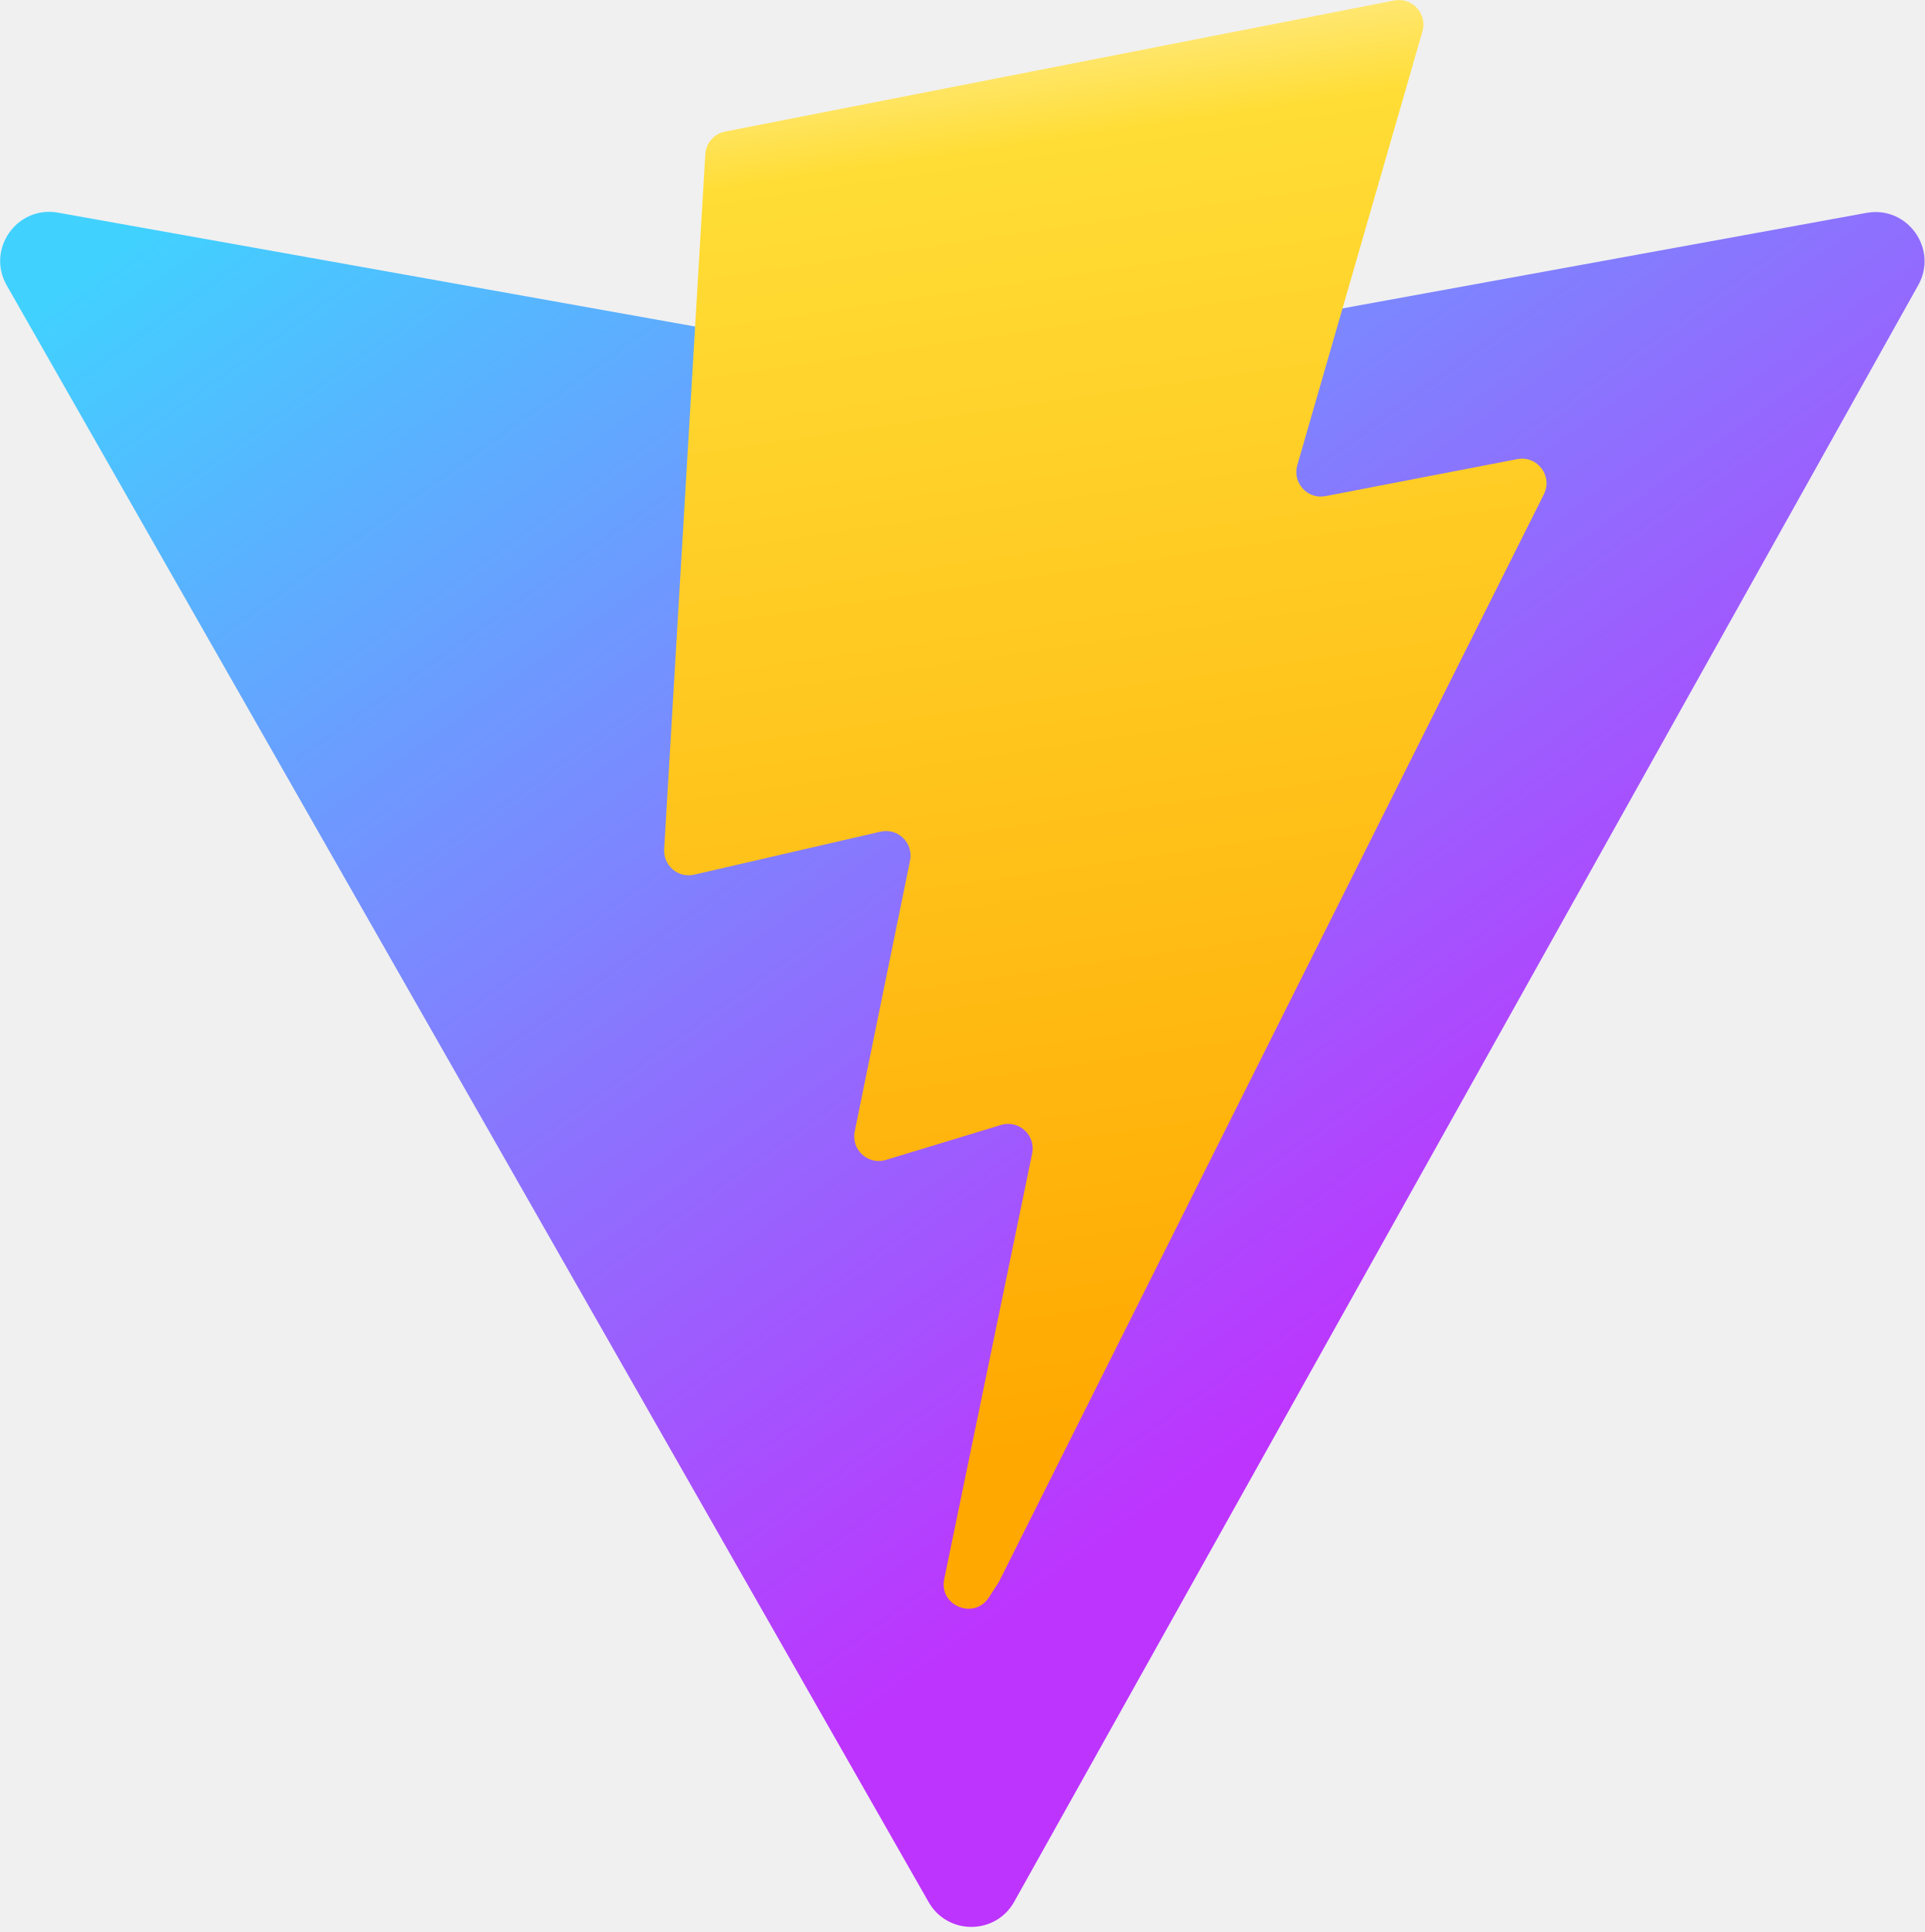
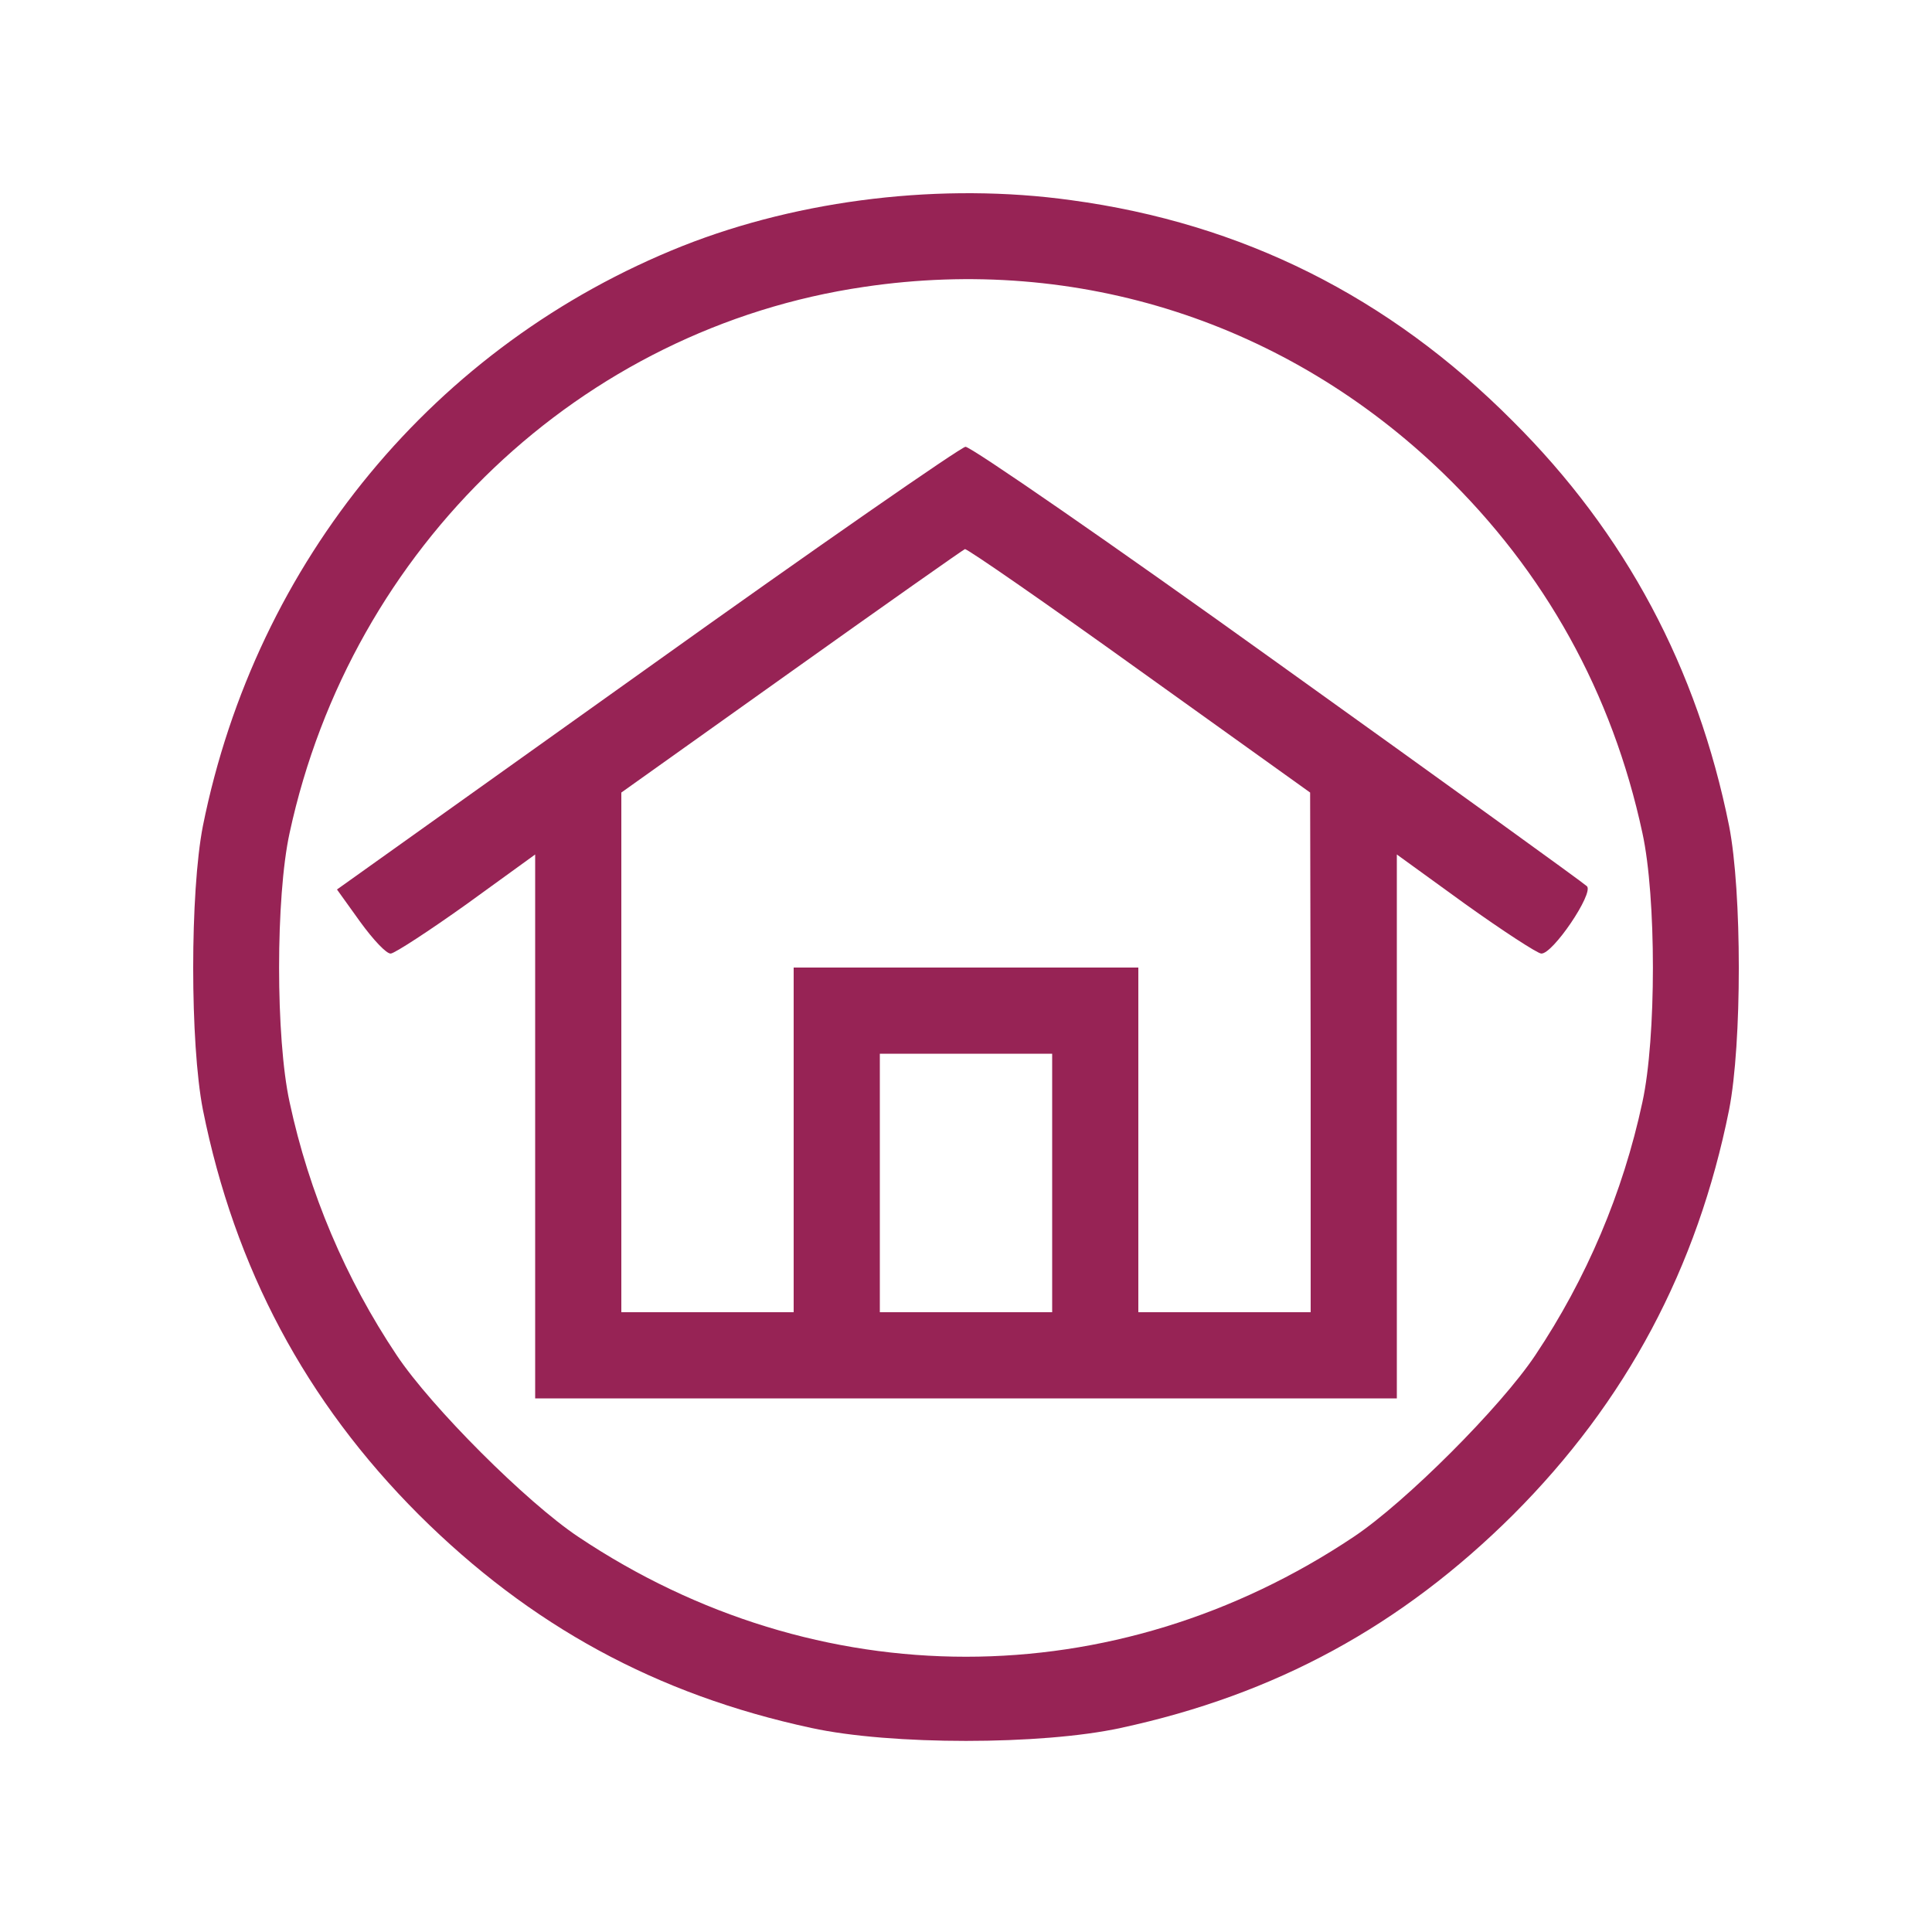
- <svg xmlns="http://www.w3.org/2000/svg" aria-hidden="true" role="img" class="iconify iconify--logos" width="31.88" height="32" preserveAspectRatio="xMidYMid meet" viewBox="0 0 256 257">
-   <defs>
-     <linearGradient id="IconifyId1813088fe1fbc01fb466" x1="-.828%" x2="57.636%" y1="7.652%" y2="78.411%">
-       <stop offset="0%" stop-color="#41D1FF" />
-       <stop offset="100%" stop-color="#BD34FE" />
-     </linearGradient>
-     <linearGradient id="IconifyId1813088fe1fbc01fb467" x1="43.376%" x2="50.316%" y1="2.242%" y2="89.03%">
-       <stop offset="0%" stop-color="#FFEA83" />
-       <stop offset="8.333%" stop-color="#FFDD35" />
-       <stop offset="100%" stop-color="#FFA800" />
-     </linearGradient>
-   </defs>
-   <path fill="url(#IconifyId1813088fe1fbc01fb466)" d="M255.153 37.938L134.897 252.976c-2.483 4.44-8.862 4.466-11.382.048L.875 37.958c-2.746-4.814 1.371-10.646 6.827-9.67l120.385 21.517a6.537 6.537 0 0 0 2.322-.004l117.867-21.483c5.438-.991 9.574 4.796 6.877 9.62Z" />
-   <path fill="url(#IconifyId1813088fe1fbc01fb467)" d="M185.432.063L96.44 17.501a3.268 3.268 0 0 0-2.634 3.014l-5.474 92.456a3.268 3.268 0 0 0 3.997 3.378l24.777-5.718c2.318-.535 4.413 1.507 3.936 3.838l-7.361 36.047c-.495 2.426 1.782 4.5 4.151 3.78l15.304-4.649c2.372-.72 4.652 1.36 4.15 3.788l-11.698 56.621c-.732 3.542 3.979 5.473 5.943 2.437l1.313-2.028l72.516-144.72c1.215-2.423-.88-5.186-3.54-4.672l-25.505 4.922c-2.396.462-4.435-1.77-3.759-4.114l16.646-57.705c.677-2.35-1.37-4.583-3.769-4.113Z" />
+ <svg xmlns="http://www.w3.org/2000/svg" width="50" height="50" viewBox="0 0 50 50" fill="none">
+   <rect width="50" height="50" fill="white" />
+   <path d="M27.718 5.18C32.15 5.779 35.941 7.675 39.146 10.894C42.073 13.807 43.927 17.291 44.749 21.375C45.084 23.089 45.084 27.006 44.749 28.72C43.927 32.817 42.087 36.274 39.16 39.201C36.275 42.072 33.014 43.856 29 44.72C26.951 45.166 23.049 45.166 21 44.72C16.986 43.856 13.725 42.072 10.84 39.201C7.913 36.274 6.073 32.817 5.251 28.72C4.916 27.006 4.916 23.089 5.251 21.375C6.631 14.518 11.258 8.915 17.669 6.364C20.735 5.152 24.401 4.72 27.718 5.18ZM22.366 7.424C15.035 8.497 9.098 14.142 7.495 21.556C7.132 23.215 7.132 26.866 7.495 28.525C7.997 30.866 8.944 33.096 10.268 35.075C11.16 36.413 13.627 38.88 14.965 39.772C21.153 43.911 28.847 43.911 35.035 39.772C36.373 38.88 38.84 36.413 39.732 35.075C41.056 33.096 42.004 30.866 42.505 28.525C42.868 26.866 42.868 23.215 42.505 21.556C41.725 17.932 39.983 14.796 37.348 12.246C33.307 8.344 27.913 6.601 22.366 7.424Z" fill="#972355" />
+   <path d="M33.056 17.152C37.376 20.246 40.986 22.852 41.07 22.936C41.251 23.117 40.178 24.706 39.885 24.678C39.773 24.664 38.895 24.093 37.92 23.396L36.15 22.114L36.15 29.152L36.15 36.19L25 36.19L13.85 36.19L13.85 29.152L13.85 22.114L12.08 23.396C11.104 24.093 10.226 24.664 10.115 24.678C10.004 24.692 9.655 24.316 9.321 23.856L8.721 23.02L16.735 17.305C21.139 14.155 24.861 11.577 24.986 11.563C25.111 11.549 28.749 14.058 33.056 17.152ZM20.484 17.375L16.08 20.511L16.08 27.229L16.08 33.96L18.31 33.96L20.54 33.96L20.54 29.5L20.54 25.04L25 25.04L29.46 25.04L29.46 29.5L29.46 33.96L31.69 33.96L33.92 33.96L33.92 27.229L33.906 20.511L29.488 17.347C27.063 15.605 25.028 14.197 24.972 14.211C24.93 14.225 22.909 15.647 20.484 17.375ZM22.77 30.615L22.77 33.96L25 33.96L27.23 33.96L27.23 30.615L27.23 27.27L25 27.27L22.77 27.27L22.77 30.615Z" fill="#972355" />
</svg>
